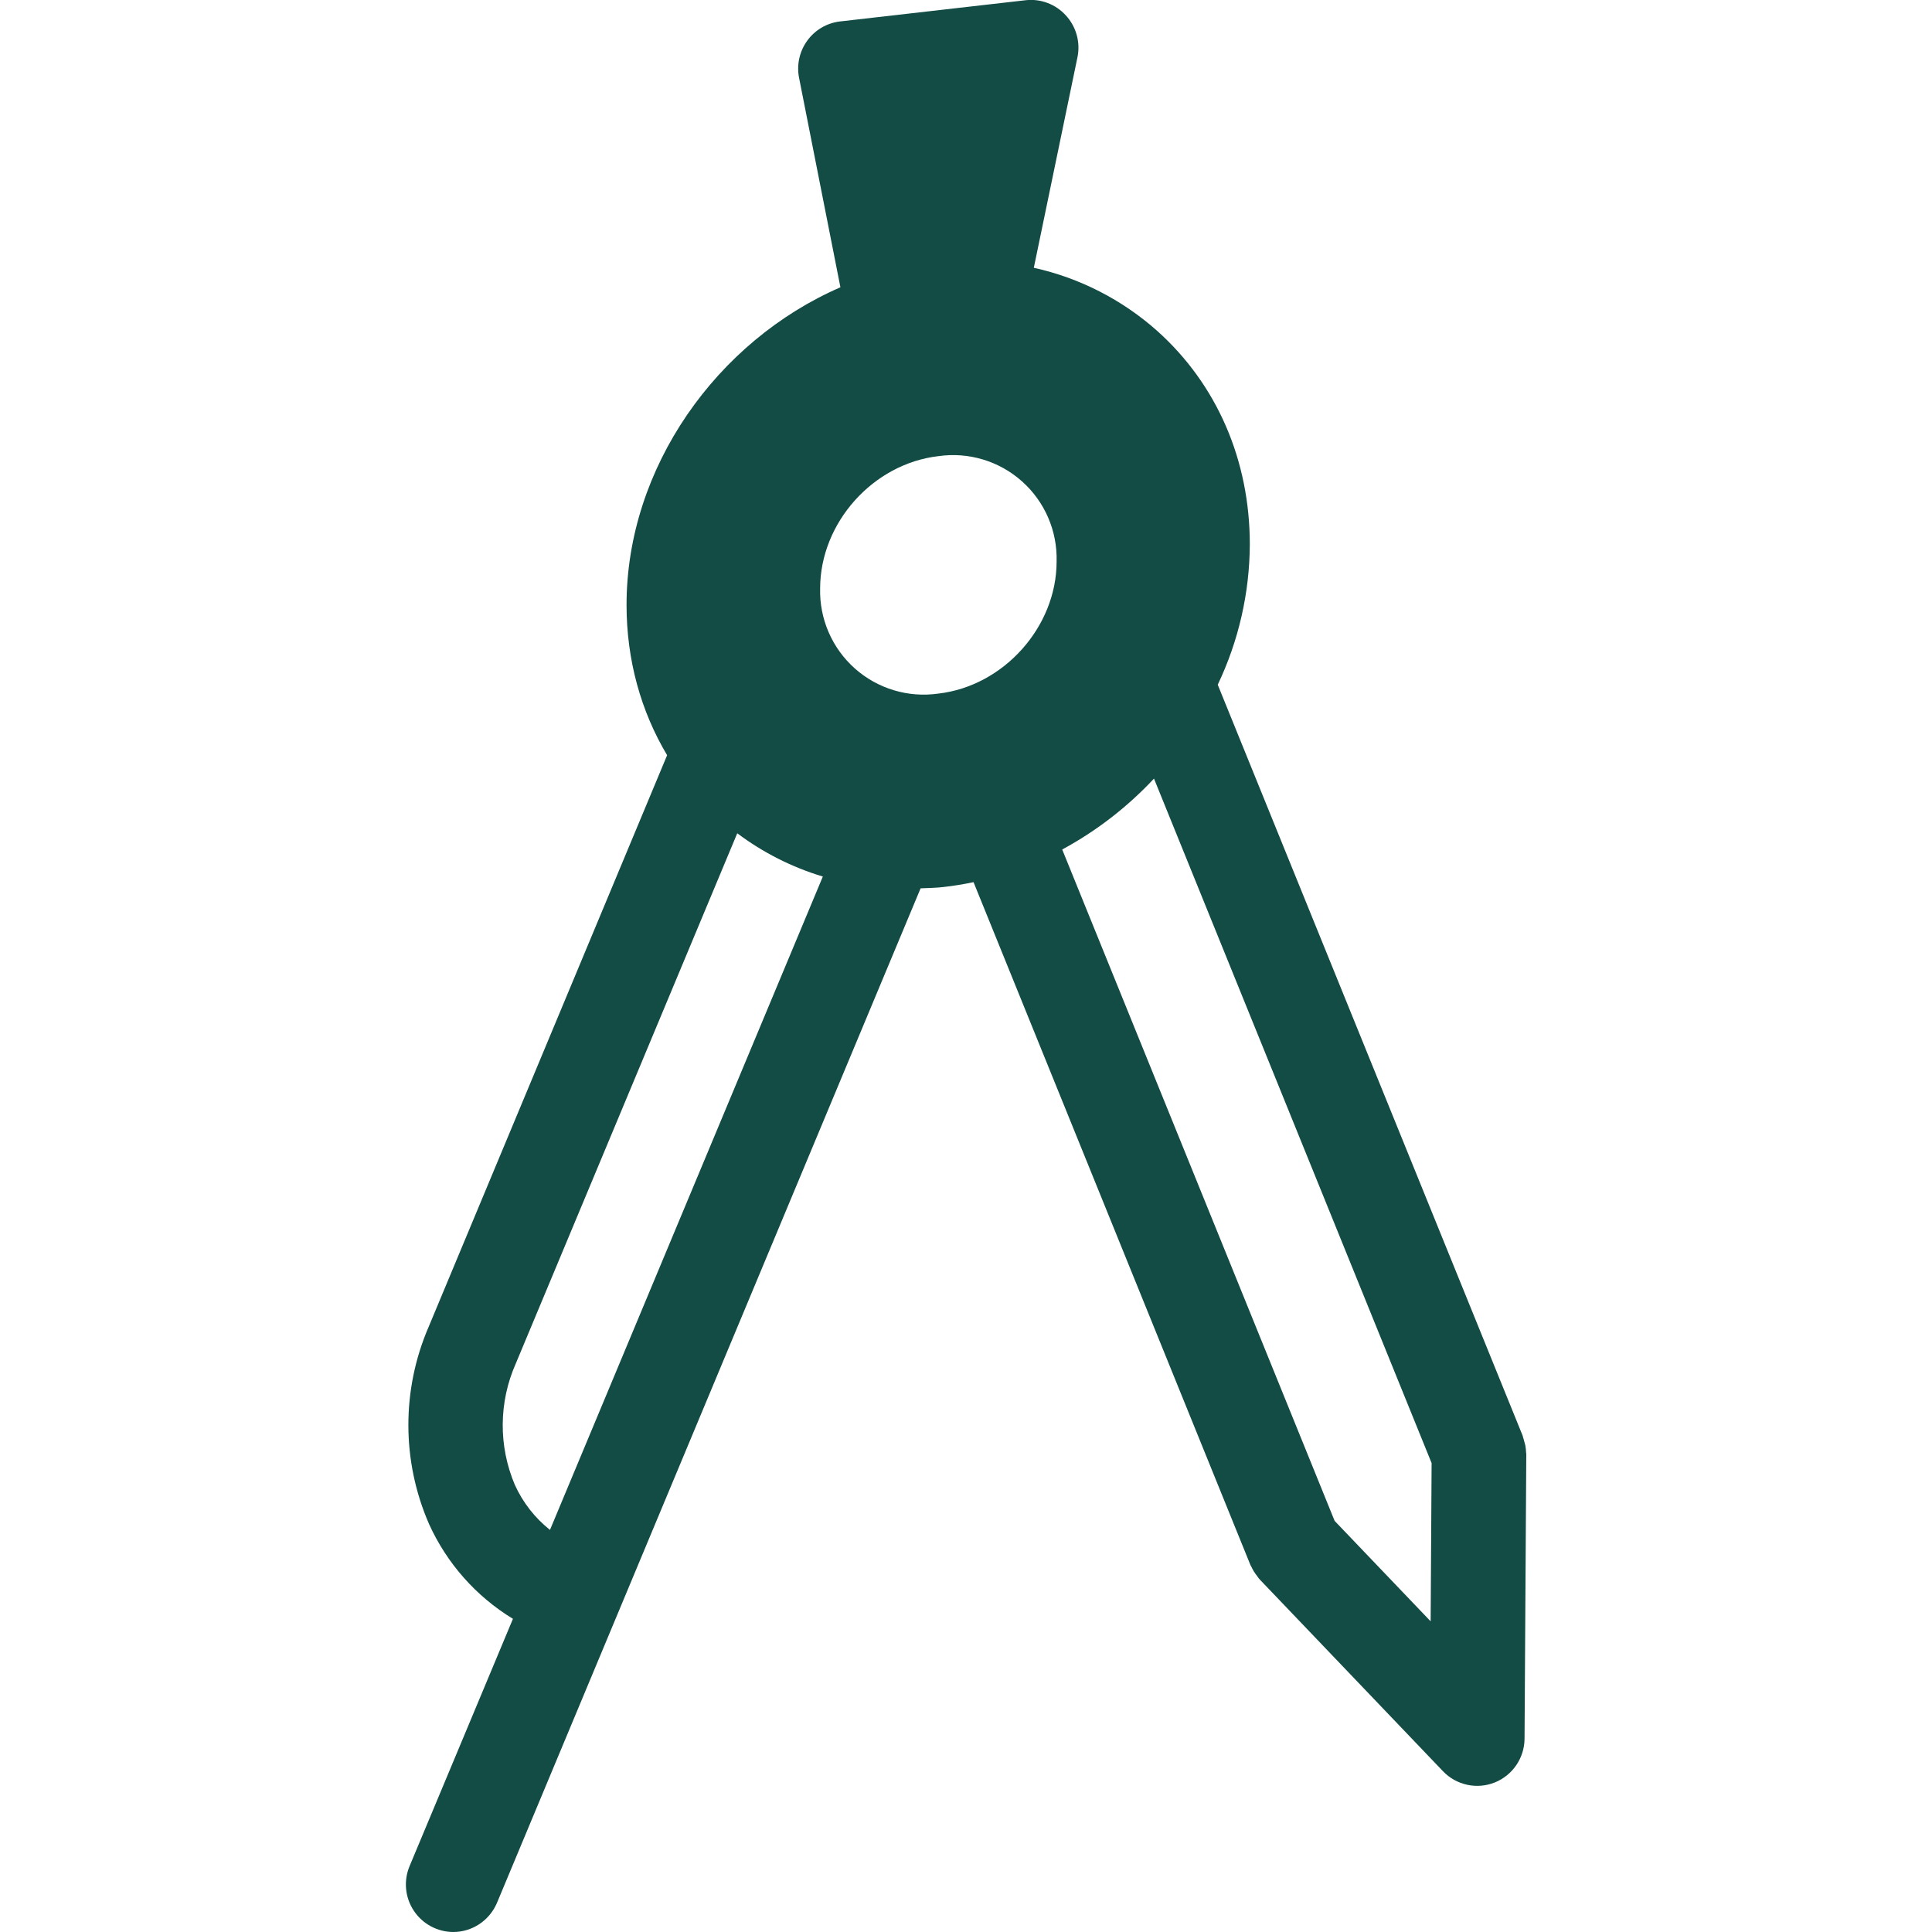
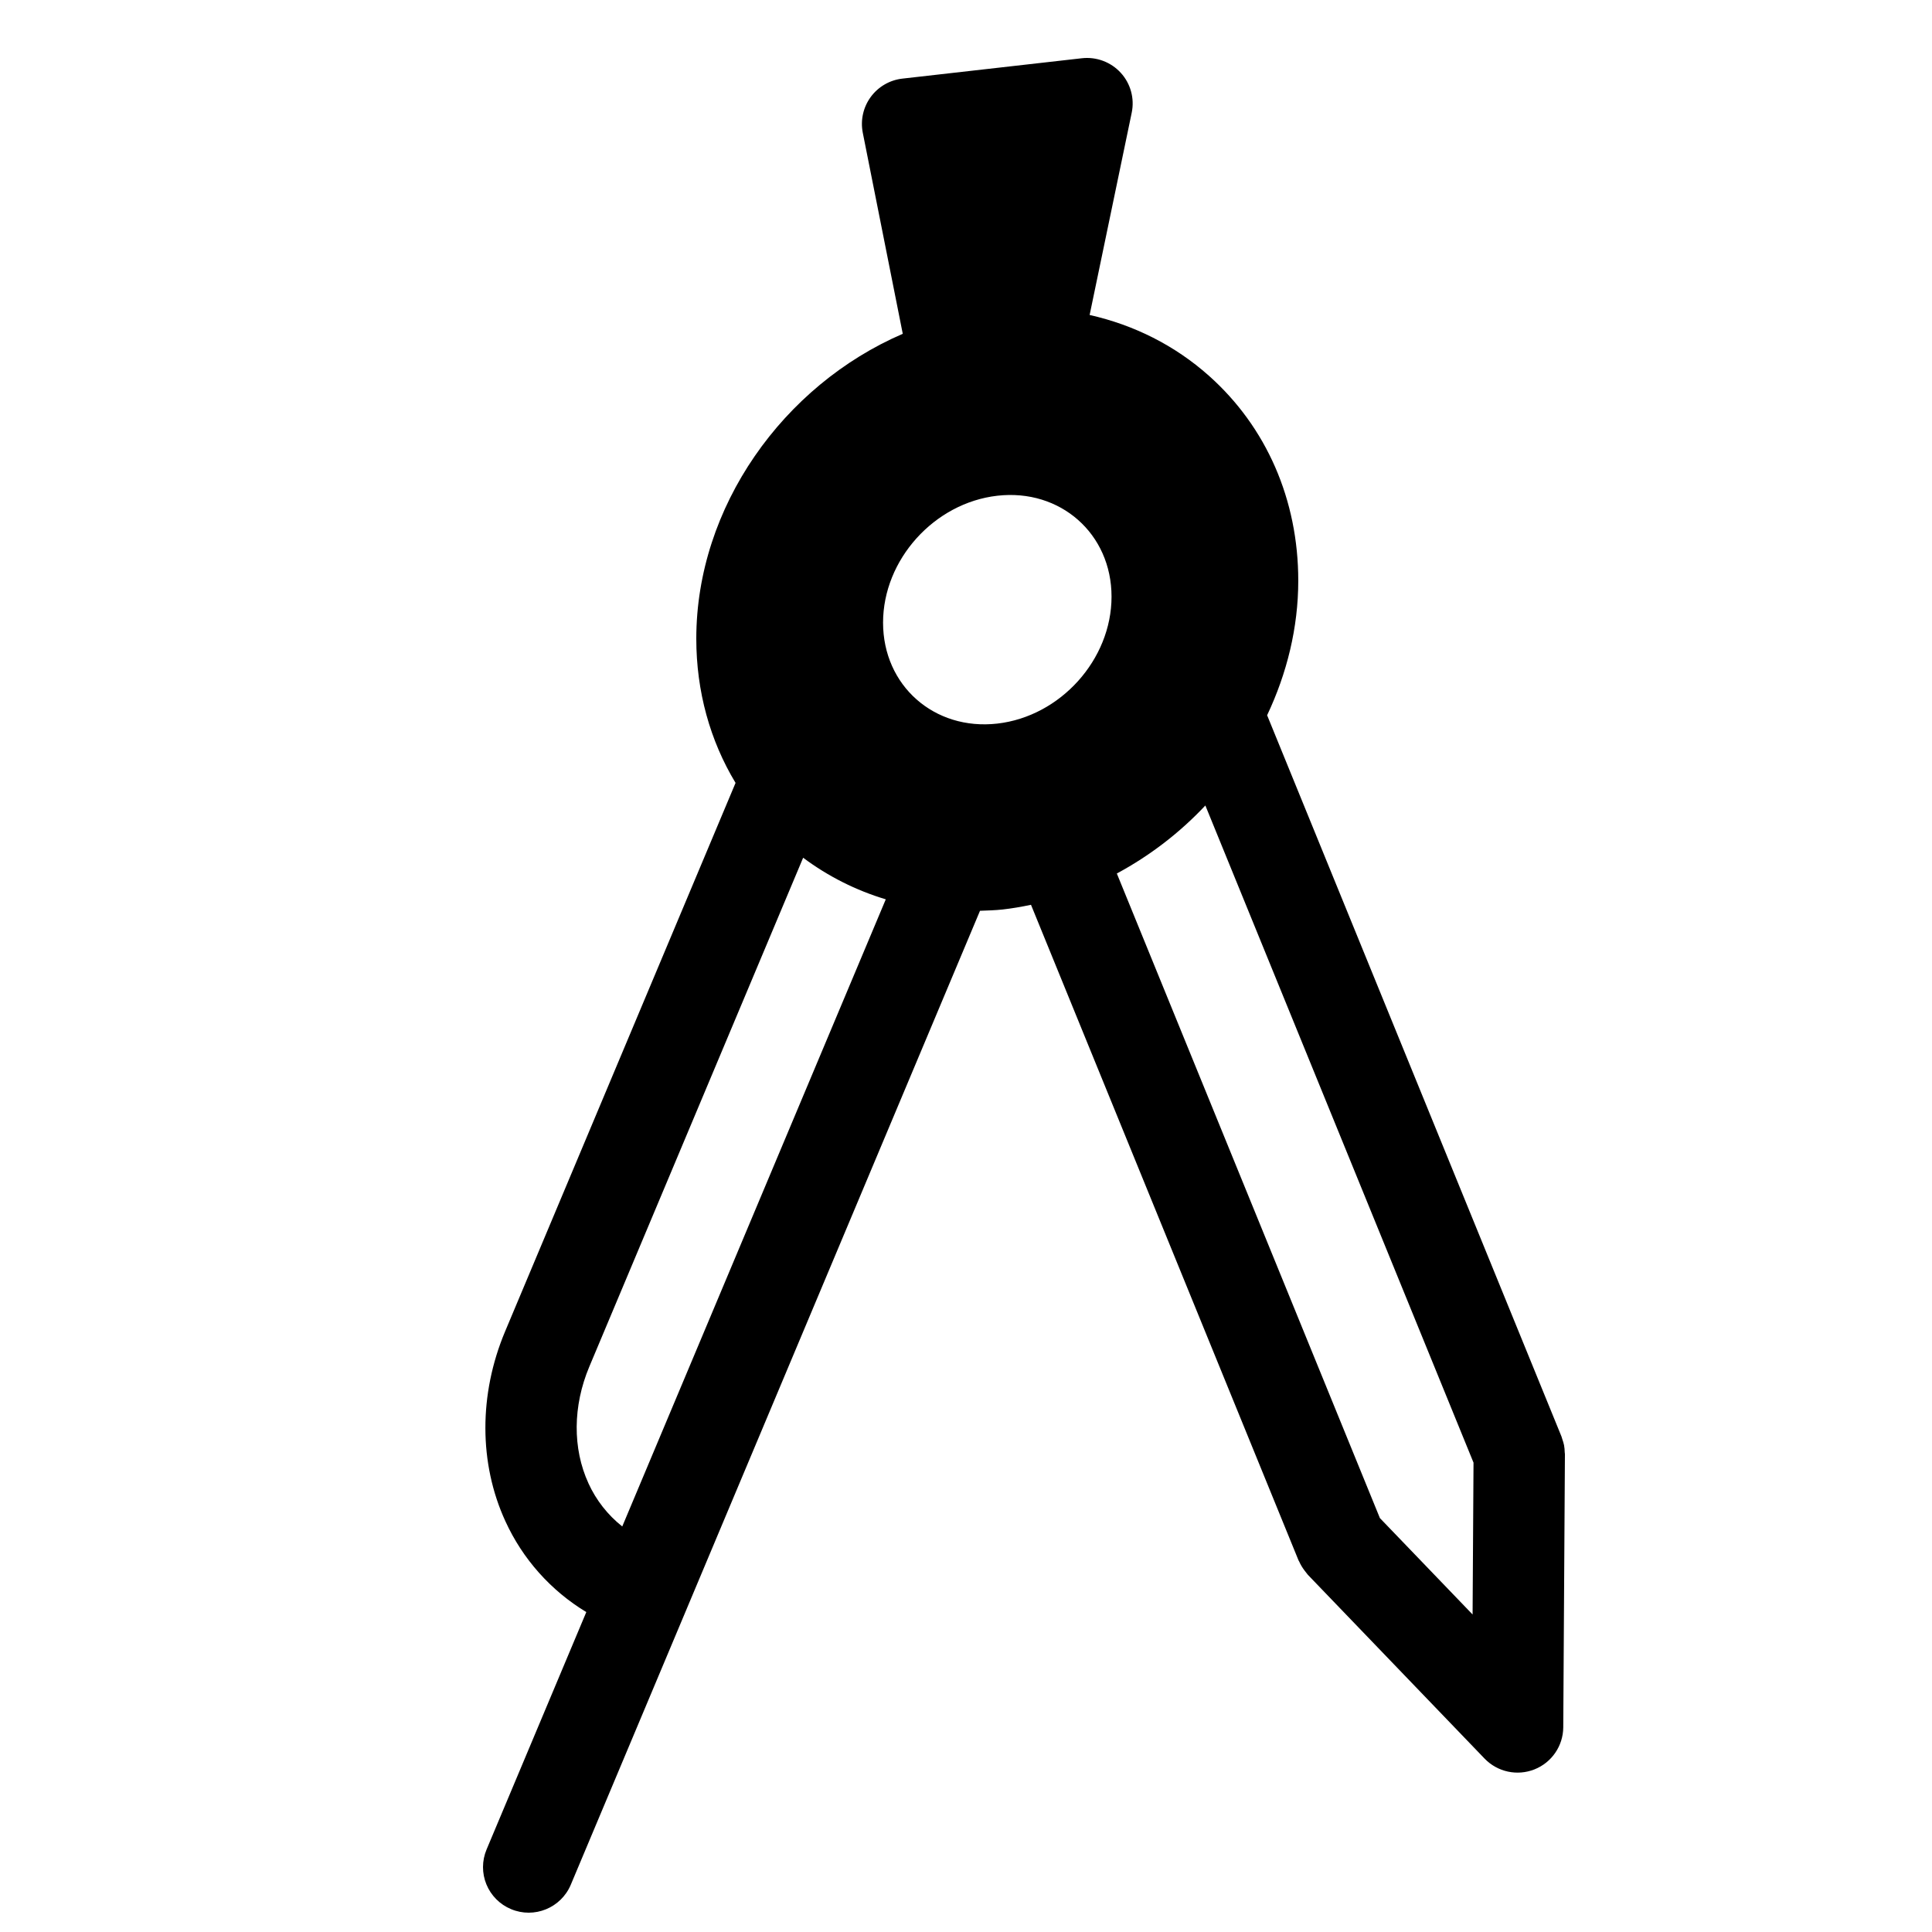
- <svg xmlns="http://www.w3.org/2000/svg" width="100" height="100">
-   <path fill="#134B45" d="m74.05 83.92-4.97-5.2-14.1-34.75a18.63 18.63 0 0 0 4.75-3.67L74.1 75.73l-.05 8.2zM48.57 35.9a5.36 5.36 0 0 1-6.12-5.44c0-3.4 2.74-6.46 6.12-6.85a5.36 5.36 0 0 1 6.12 5.45c0 3.39-2.74 6.45-6.12 6.84zm-20.1 43.29a6.3 6.3 0 0 1-1.82-2.33 7.89 7.89 0 0 1 .05-6.29l11.46-27.44a14.19 14.19 0 0 0 4.43 2.24L28.47 79.18zm50.52-4a2.37 2.37 0 0 0-.04-.38l-.09-.33-.04-.13v-.02L63.03 35.44a17.06 17.06 0 0 0 1.66-7.26c0-4.36-1.7-8.28-4.79-11.05a14.24 14.24 0 0 0-6.39-3.27l2.26-10.9a2.46 2.46 0 0 0-.6-2.16A2.44 2.44 0 0 0 53.1.01l-9.62 1.1a2.44 2.44 0 0 0-1.7 1 2.46 2.46 0 0 0-.42 1.92l2.14 10.84c-6.4 2.78-11.07 9.34-11.07 16.44 0 2.85.74 5.5 2.1 7.78L22.19 68.67a12.82 12.82 0 0 0 .02 10.22 11.1 11.1 0 0 0 4.34 4.9l-5.35 12.8a2.46 2.46 0 0 0 2.26 3.41c.96 0 1.86-.57 2.26-1.5l6.25-14.97 15.68-37.55c.4-.02.8-.02 1.2-.07a16.31 16.31 0 0 0 1.54-.25L64.72 81c0 .02.02.03.03.05.08.18.18.35.3.5l.1.14.07.08 9.47 9.91a2.45 2.45 0 0 0 2.68.58A2.46 2.46 0 0 0 78.91 90L79 75.3v-.03l-.01-.1z" />
+ <svg xmlns="http://www.w3.org/2000/svg" width="100" height="100" fill="none">
+   <path fill="#000" fill-rule="evenodd" d="M80.99 75.172a2.253 2.253 0 0 0-.035-.368c-.02-.108-.056-.209-.09-.311-.016-.043-.022-.088-.04-.13l-.005-.013-.002-.007-15.232-37.322c1.023-2.163 1.612-4.529 1.612-6.967 0-4.184-1.644-7.952-4.63-10.61-1.768-1.572-3.878-2.625-6.169-3.141l2.178-10.468a2.348 2.348 0 0 0-.567-2.067 2.368 2.368 0 0 0-2.014-.753l-9.288 1.054a2.36 2.36 0 0 0-2.051 2.8l2.07 10.409C40.54 19.944 36.04 26.24 36.04 33.057c0 2.733.714 5.281 2.032 7.466l-11.93 28.396c-1.363 3.248-1.358 6.825.016 9.818a10.677 10.677 0 0 0 4.189 4.704l-5.163 12.29a2.354 2.354 0 0 0 1.267 3.085 2.364 2.364 0 0 0 3.093-1.263l6.037-14.367v-.001l15.144-36.043c.386-.016.771-.023 1.163-.066.498-.056.99-.141 1.476-.244l13.85 33.938c.007.017.02.03.028.047.075.171.173.333.29.486l.1.128c.024.026.04.055.064.081l9.146 9.513a2.37 2.37 0 0 0 2.582.558 2.36 2.36 0 0 0 1.49-2.175L81 75.288v-.024c0-.032-.008-.06-.01-.092ZM45.707 32.228c0 3.256 2.647 5.596 5.913 5.225 3.265-.372 5.913-3.312 5.913-6.57 0-3.256-2.648-5.596-5.913-5.224-3.266.372-5.913 3.312-5.913 6.57Zm25.716 46.348 4.798 4.99.048-7.86-13.88-34.014a17.976 17.976 0 0 1-4.582 3.52l13.616 33.364Zm-40.966-1.801a6.057 6.057 0 0 0 1.751 2.234l13.64-32.46a13.725 13.725 0 0 1-4.277-2.153L30.502 70.74c-.855 2.036-.871 4.234-.044 6.034Z" clip-rule="evenodd" />
</svg>
